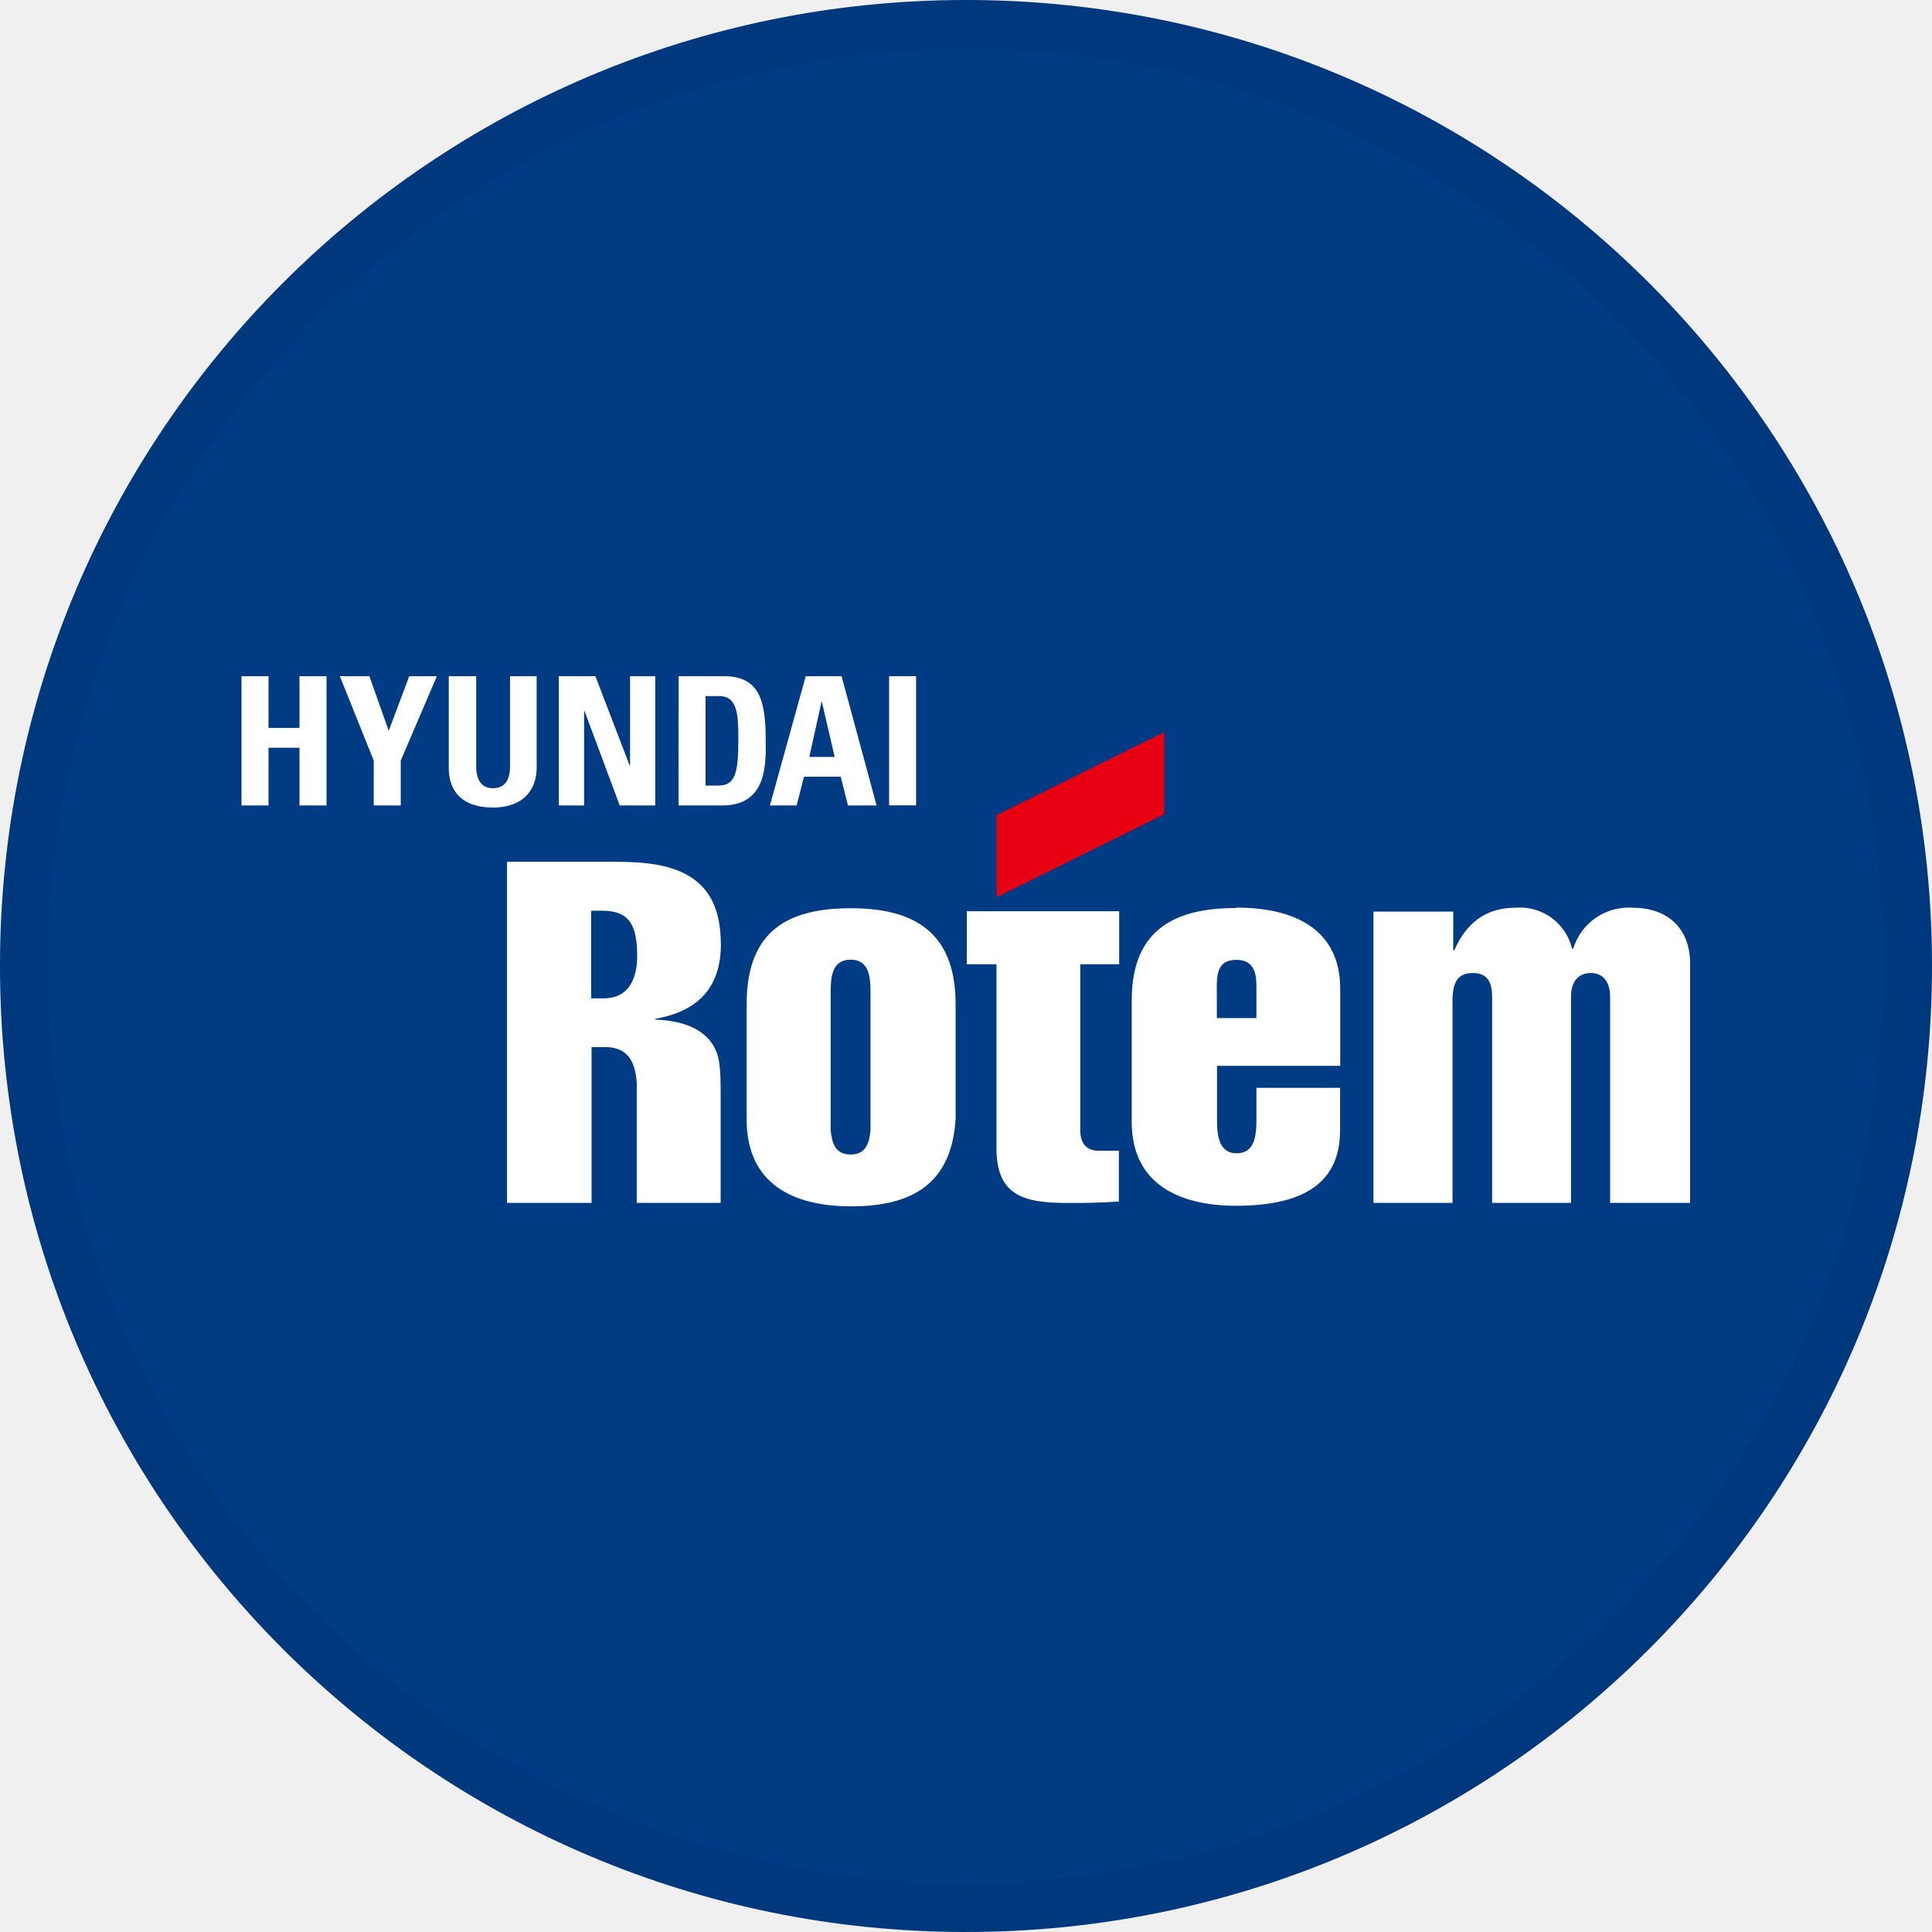
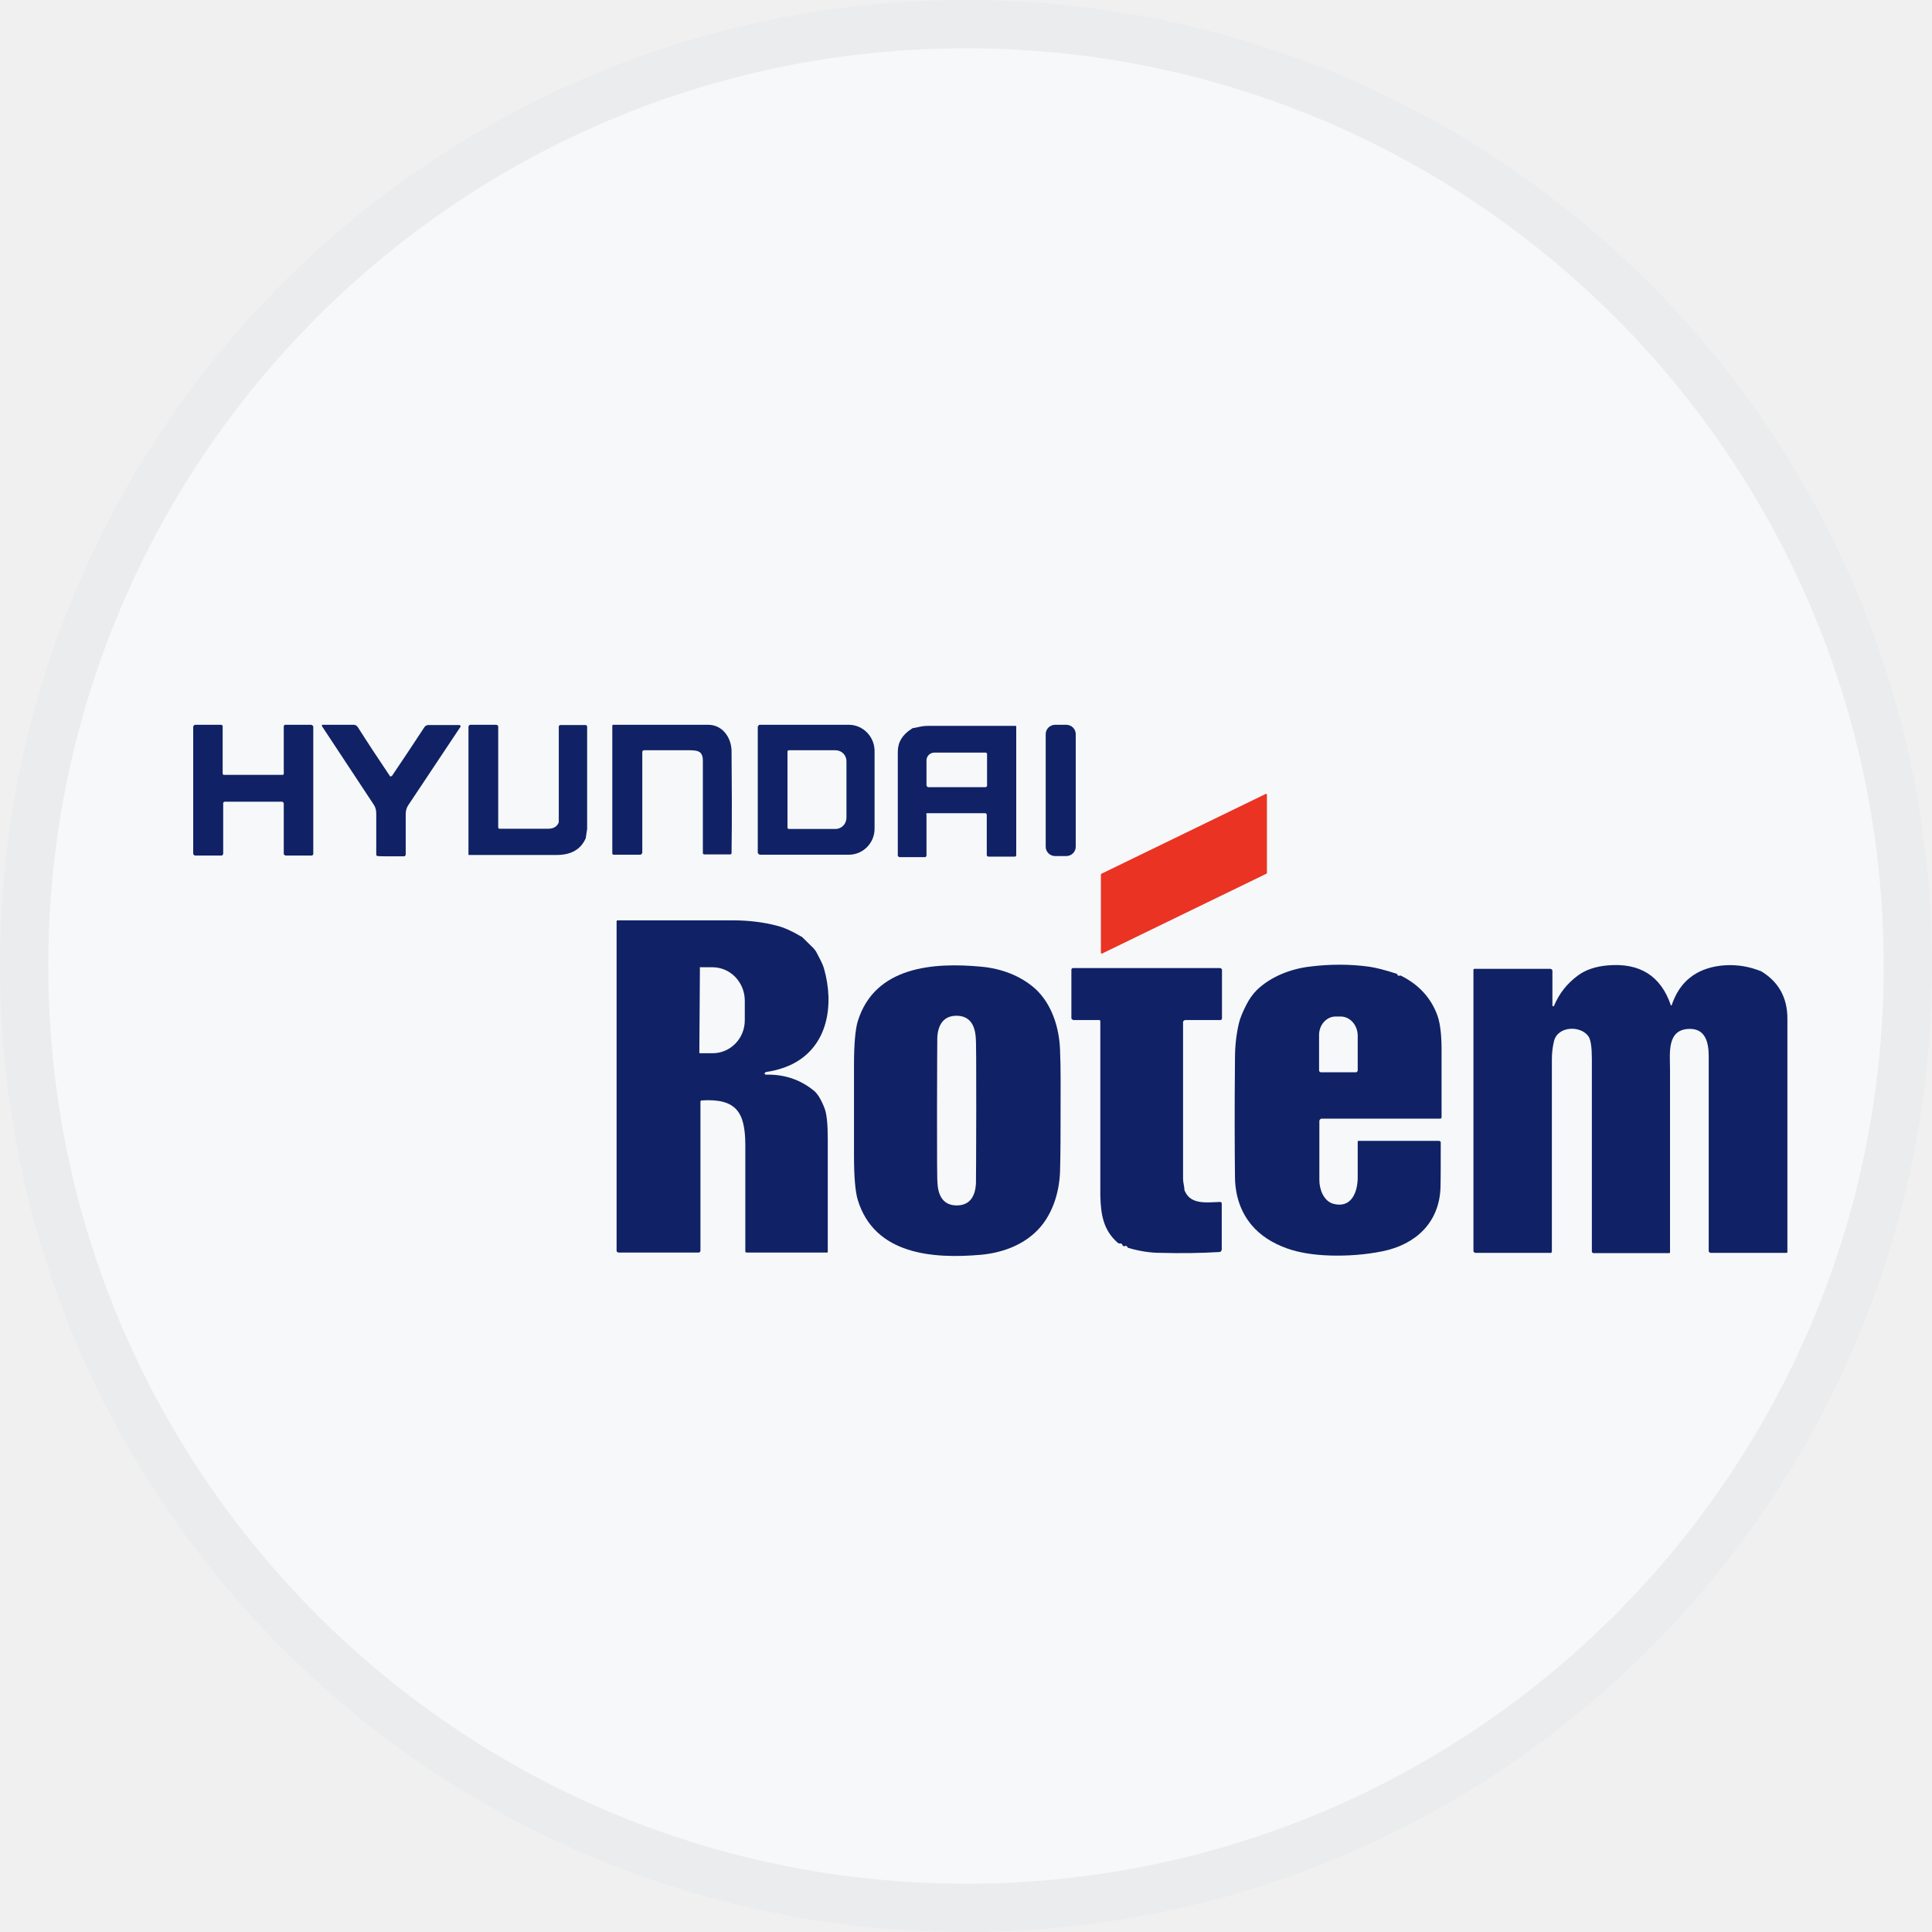
<svg xmlns="http://www.w3.org/2000/svg" width="40" height="40" viewBox="0 0 40 40" fill="none">
-   <circle cx="20" cy="20" r="20" fill="#003B83" />
+   <circle cx="20" cy="20" r="20" fill="#F6F8FA" />
  <g clip-path="url(#clip0_14382_19002)">
-     <path d="M18.023 23.401C17.998 23.673 17.923 23.903 17.611 23.903C17.298 23.903 17.224 23.673 17.198 23.401V20.542C17.198 20.23 17.226 19.869 17.611 19.869C17.995 19.869 18.023 20.23 18.023 20.542V23.401ZM17.622 18.804C16.346 18.804 15.458 19.239 15.458 20.795V23.172C15.458 24.524 16.435 24.976 17.622 24.976C18.88 24.976 19.698 24.515 19.785 23.172V20.795C19.785 19.429 19.075 18.804 17.622 18.804Z" fill="white" />
-     <path d="M20.017 18.866V19.964H20.631V23.771C20.631 24.726 21.156 24.906 22.079 24.906C22.455 24.906 22.702 24.906 23.165 24.877V23.824H22.74C22.515 23.824 22.366 23.695 22.366 23.399V19.964H23.171V18.866H20.017Z" fill="white" />
-     <path d="M33.812 18.793C33.539 18.773 33.267 18.846 33.042 19C32.816 19.155 32.65 19.382 32.571 19.643H32.549C32.488 19.386 32.337 19.159 32.124 19.003C31.91 18.847 31.648 18.773 31.384 18.793C30.747 18.793 30.354 19.12 30.109 19.675H30.088V18.874H28.436V24.904H30.073V20.636C30.094 20.334 30.179 20.145 30.498 20.145C30.817 20.145 30.893 20.372 30.893 20.636V24.904H32.526V20.636C32.526 20.345 32.656 20.145 32.94 20.145C33.225 20.145 33.336 20.381 33.336 20.636V24.904H34.992V19.952C34.992 19.189 34.494 18.793 33.803 18.793" fill="white" />
-     <path d="M26.013 21.078H25.193V20.653C25.193 20.247 25.15 19.873 25.603 19.873C26.028 19.873 26.013 20.273 26.013 20.481V21.078ZM25.588 18.8C24.349 18.8 23.431 19.225 23.431 20.712V23.225C23.431 24.553 24.472 24.964 25.588 24.964C27.008 24.964 27.745 24.479 27.745 23.401V22.523H26.013V23.18C26.013 23.533 25.969 23.878 25.603 23.878C25.237 23.878 25.197 23.508 25.197 23.185V22.067H27.748V20.474C27.748 19.22 26.77 18.787 25.586 18.791" fill="white" />
-     <path d="M12.499 20.67H12.24V18.855H12.463C13.022 18.855 13.192 19.14 13.192 19.794C13.192 20.279 13.005 20.67 12.499 20.67ZM14.924 19.544C14.924 18.143 14.008 17.843 12.799 17.843H10.497V24.904H12.248V21.68H12.588C12.994 21.707 13.158 21.973 13.183 22.436C13.183 22.513 13.183 22.602 13.183 22.696V24.904H14.92V22.696C14.92 22.449 14.92 22.232 14.899 22.084C14.869 21.595 14.525 21.144 13.568 21.11V21.093C14.597 20.914 14.926 20.296 14.926 19.544" fill="white" />
-     <path d="M6.201 15.071V14H6.76V16.676H6.201V15.482H5.559V16.676H5V14H5.559V15.071H6.201Z" fill="white" />
-     <path d="M7.738 15.747L7.036 14H7.648L8.048 15.131L8.473 14H9.045L8.297 15.747V16.676H7.738V15.747Z" fill="white" />
-     <path d="M11.111 14V15.898C11.111 16.298 10.883 16.719 10.203 16.719C9.589 16.719 9.291 16.402 9.291 15.898V14H9.859V15.86C9.859 16.189 10.001 16.319 10.203 16.319C10.448 16.319 10.56 16.155 10.56 15.86V14H11.12" fill="white" />
-     <path d="M11.57 16.676V14H12.327L13.037 15.851H13.045V14H13.566V16.676H12.831L12.101 14.718H12.093V16.676H11.57Z" fill="white" />
-     <path d="M14.049 16.676H14.96C15.917 16.676 15.853 15.734 15.853 15.322C15.853 14.489 15.717 14 14.984 14H14.051L14.049 16.676ZM14.607 14.412H14.894C15.286 14.412 15.286 14.838 15.286 15.337C15.286 16.009 15.217 16.264 14.877 16.264H14.607V14.412Z" fill="white" />
-     <path d="M16.493 16.676L16.646 16.081H17.407L17.556 16.676H18.149L17.424 14H16.682L15.94 16.676H16.493ZM17.29 15.671H16.756L17.012 14.514L17.281 15.671" fill="white" />
-     <path d="M18.967 14H18.408V16.674H18.967V14Z" fill="white" />
-     <path d="M24.104 15.158L20.633 16.876V18.576L24.104 16.859V15.158Z" fill="#E60012" />
+     <path d="M5.243 16.043C5.607 16.043 5.808 16.043 5.853 16.043C5.864 16.043 5.875 16.032 5.875 16.021V15.033C5.875 15.033 5.887 15.006 5.903 15.006H6.446C6.446 15.006 6.486 15.022 6.486 15.044V17.685C6.486 17.685 6.474 17.713 6.458 17.713H5.909C5.909 17.713 5.875 17.696 5.875 17.679V16.631C5.875 16.631 5.859 16.598 5.842 16.598C5.814 16.598 5.612 16.598 5.248 16.598C4.884 16.598 4.683 16.598 4.655 16.598C4.638 16.598 4.621 16.614 4.621 16.631V17.679C4.621 17.679 4.61 17.713 4.588 17.713H4.034C4.034 17.713 4.006 17.701 4.006 17.685H4V15.044C4 15.044 4.017 15.006 4.039 15.006H4.582C4.582 15.006 4.61 15.017 4.61 15.033V16.021C4.61 16.021 4.621 16.043 4.633 16.043C4.677 16.043 4.879 16.043 5.243 16.043Z" fill="#102265" />
+     <path d="M8.098 16.071C8.098 16.071 8.109 16.071 8.115 16.065C8.361 15.699 8.585 15.366 8.786 15.056C8.803 15.028 8.837 15.011 8.87 15.011H9.514C9.514 15.011 9.536 15.022 9.536 15.033C9.536 15.033 9.536 15.039 9.536 15.044L8.45 16.675C8.417 16.725 8.4 16.786 8.4 16.853V17.696C8.4 17.696 8.389 17.729 8.366 17.729C8.316 17.729 8.226 17.729 8.092 17.729C7.958 17.729 7.868 17.729 7.818 17.724C7.801 17.724 7.79 17.707 7.79 17.69V16.847C7.79 16.786 7.779 16.725 7.745 16.67L6.665 15.033C6.665 15.033 6.665 15.011 6.67 15.006C6.67 15.006 6.676 15.006 6.681 15.006H7.325C7.359 15.006 7.392 15.028 7.409 15.056C7.605 15.366 7.829 15.705 8.075 16.071C8.075 16.071 8.081 16.076 8.092 16.076L8.098 16.071Z" fill="#102265" />
+     <path d="M9.71 17.701C9.71 17.701 9.699 17.701 9.699 17.696V15.039C9.699 15.039 9.716 15.006 9.732 15.006H10.281C10.281 15.006 10.315 15.022 10.315 15.039V17.136C10.315 17.136 10.326 17.158 10.337 17.158C10.594 17.158 10.936 17.158 11.35 17.158C11.462 17.158 11.535 17.113 11.569 17.025C11.569 17.025 11.569 17.025 11.569 17.019V15.039C11.569 15.039 11.58 15.011 11.596 15.011H12.128C12.128 15.011 12.156 15.022 12.156 15.039V17.158C12.156 17.158 12.156 17.158 12.156 17.163L12.128 17.346C12.128 17.346 12.128 17.346 12.128 17.352C12.027 17.585 11.826 17.701 11.529 17.701C10.69 17.701 10.079 17.701 9.699 17.701H9.71Z" fill="#102265" />
+     <path d="M13.298 15.566V17.657C13.298 17.657 13.281 17.696 13.259 17.696H12.699C12.699 17.696 12.677 17.685 12.677 17.674V15.022C12.677 15.022 12.682 15.006 12.694 15.006C13.287 15.006 13.942 15.006 14.664 15.006C14.955 15.006 15.14 15.266 15.146 15.544C15.151 16.204 15.157 16.908 15.146 17.663C15.146 17.679 15.134 17.69 15.118 17.69H14.575C14.575 17.69 14.552 17.679 14.552 17.668C14.552 17.668 14.552 17.025 14.552 15.749C14.552 15.527 14.418 15.533 14.216 15.533C13.858 15.533 13.561 15.533 13.332 15.533C13.315 15.533 13.298 15.549 13.298 15.566Z" fill="#102265" />
+     <path d="M15.689 15.044C15.689 15.044 15.705 15.006 15.728 15.006H17.575C17.866 15.006 18.107 15.25 18.107 15.549V17.158C18.107 17.457 17.866 17.696 17.575 17.696H15.728C15.728 17.696 15.689 17.674 15.689 17.652V15.044ZM16.304 15.555V17.141C16.304 17.141 16.316 17.163 16.327 17.163H17.295C17.424 17.163 17.525 17.058 17.525 16.93V15.76C17.525 15.632 17.424 15.533 17.295 15.533H16.327C16.327 15.533 16.304 15.544 16.304 15.555Z" fill="#102265" />
+     <path d="M22.076 15.006H21.846C21.738 15.006 21.65 15.092 21.65 15.2V17.53C21.65 17.637 21.738 17.724 21.846 17.724H22.076C22.184 17.724 22.272 17.637 22.272 17.53V15.2C22.272 15.092 22.184 15.006 22.076 15.006Z" fill="#102265" />
+     <path d="M19.182 16.858V17.718C19.182 17.718 19.171 17.746 19.154 17.746H18.622C18.622 17.746 18.588 17.735 18.588 17.713C18.588 16.853 18.588 16.137 18.588 15.566C18.588 15.366 18.683 15.211 18.874 15.089C18.891 15.078 18.902 15.072 18.919 15.072C19.059 15.044 19.103 15.028 19.232 15.028C19.775 15.028 20.374 15.028 21.023 15.028C21.035 15.028 21.04 15.033 21.04 15.044V17.713C21.04 17.713 21.029 17.735 21.018 17.735H20.458C20.458 17.735 20.43 17.724 20.43 17.707V16.864C20.43 16.864 20.419 16.836 20.402 16.836H19.193C19.193 16.836 19.171 16.847 19.171 16.858H19.182ZM20.436 16.27V15.605C20.436 15.605 20.424 15.582 20.413 15.582H19.344C19.255 15.582 19.182 15.655 19.182 15.743V16.265C19.182 16.265 19.199 16.298 19.215 16.298H20.408C20.408 16.298 20.436 16.287 20.436 16.27Z" fill="#102265" />
+     <path d="M26.23 16.459V18.073C26.23 18.073 26.23 18.084 26.218 18.09L22.815 19.743C22.815 19.743 22.793 19.743 22.793 19.732C22.793 19.732 22.793 19.732 22.793 19.726V18.107C22.793 18.107 22.793 18.095 22.804 18.09L26.207 16.437C26.207 16.437 26.23 16.437 26.23 16.448C26.23 16.448 26.23 16.448 26.23 16.453V16.459Z" fill="#EA3323" />
+     <path d="M15.851 22.2C15.851 22.2 15.828 22.217 15.828 22.228C15.828 22.228 15.84 22.25 15.856 22.25C16.243 22.239 16.573 22.355 16.853 22.583C16.931 22.649 17.004 22.771 17.071 22.944C17.116 23.06 17.138 23.271 17.138 23.576C17.138 24.192 17.138 24.974 17.138 25.917C17.138 25.928 17.133 25.933 17.122 25.933H15.453C15.453 25.933 15.431 25.922 15.431 25.911C15.431 25.079 15.431 24.341 15.431 23.692C15.425 23.043 15.258 22.738 14.53 22.783C14.513 22.783 14.502 22.794 14.502 22.81V25.9C14.502 25.9 14.491 25.933 14.468 25.933H12.8C12.8 25.933 12.766 25.917 12.766 25.9V19.072C12.766 19.072 12.772 19.055 12.783 19.055C14.278 19.055 15.073 19.055 15.174 19.055C15.509 19.055 15.812 19.094 16.086 19.166C16.22 19.199 16.388 19.271 16.584 19.388C16.601 19.393 16.612 19.404 16.623 19.416L16.842 19.632C16.842 19.632 16.892 19.687 16.909 19.726C16.965 19.837 17.026 19.937 17.06 20.053C17.273 20.797 17.15 21.668 16.388 22.039C16.237 22.111 16.058 22.167 15.856 22.195L15.851 22.2ZM14.491 20.037L14.479 21.795C14.479 21.795 14.479 21.806 14.491 21.806H14.754C15.123 21.806 15.42 21.501 15.42 21.124V20.719C15.42 20.342 15.129 20.031 14.759 20.026H14.496C14.496 20.026 14.485 20.026 14.485 20.037H14.491Z" fill="#102265" />
+     <path d="M21.958 22.999C21.958 23.443 21.958 23.864 21.947 24.258C21.93 24.719 21.773 25.201 21.432 25.517C21.13 25.8 20.721 25.939 20.318 25.978C19.316 26.067 18.107 25.978 17.76 24.846C17.709 24.68 17.681 24.375 17.681 23.925C17.681 23.615 17.681 23.304 17.681 22.994C17.681 22.683 17.681 22.372 17.681 22.062C17.681 21.612 17.709 21.307 17.76 21.141C18.112 20.009 19.322 19.92 20.324 20.015C20.727 20.053 21.13 20.198 21.438 20.475C21.779 20.791 21.93 21.279 21.947 21.734C21.964 22.128 21.958 22.55 21.958 22.994V22.999ZM19.4 22.994C19.4 23.931 19.4 24.441 19.411 24.513C19.428 24.763 19.534 24.957 19.809 24.957C20.083 24.957 20.189 24.763 20.206 24.513C20.206 24.436 20.212 23.931 20.212 22.994C20.212 22.056 20.212 21.546 20.201 21.474C20.184 21.224 20.077 21.03 19.803 21.03C19.529 21.03 19.422 21.224 19.406 21.474C19.406 21.551 19.4 22.056 19.4 22.994Z" fill="#102265" />
+     <path d="M27.316 23.204C27.316 23.698 27.316 24.108 27.316 24.436C27.316 24.624 27.405 24.868 27.607 24.924C27.987 25.024 28.11 24.669 28.11 24.375C28.11 24.253 28.11 24.009 28.11 23.637C28.11 23.626 28.116 23.62 28.127 23.62H29.795C29.795 23.62 29.829 23.631 29.829 23.648C29.829 24.092 29.829 24.413 29.823 24.608C29.79 25.323 29.303 25.767 28.625 25.906C28.267 25.978 27.903 26.005 27.534 25.994C27.187 25.983 26.89 25.933 26.655 25.85C26.341 25.739 26.095 25.578 25.916 25.367C25.692 25.101 25.575 24.768 25.569 24.375C25.563 23.837 25.558 23.015 25.569 21.917C25.569 21.651 25.597 21.407 25.653 21.174C25.675 21.085 25.72 20.969 25.799 20.813C25.86 20.691 25.933 20.586 26.022 20.497C26.308 20.22 26.716 20.064 27.097 20.015C27.528 19.959 27.948 19.959 28.351 20.015C28.502 20.037 28.687 20.087 28.911 20.159C28.922 20.159 28.928 20.17 28.933 20.181C28.945 20.203 28.956 20.209 28.978 20.198C28.984 20.198 28.995 20.198 29 20.198C29.381 20.386 29.633 20.669 29.762 21.03C29.823 21.202 29.851 21.468 29.846 21.834C29.846 22.106 29.846 22.538 29.846 23.132C29.846 23.149 29.835 23.16 29.818 23.16H27.355C27.355 23.16 27.321 23.176 27.321 23.193L27.316 23.204ZM27.343 22.2H28.082C28.082 22.2 28.11 22.183 28.11 22.167V21.435C28.105 21.218 27.948 21.046 27.758 21.046H27.651C27.461 21.046 27.304 21.224 27.31 21.44V22.172C27.31 22.172 27.327 22.2 27.343 22.2Z" fill="#102265" />
+     <path d="M32.091 25.939H30.54C30.54 25.939 30.506 25.922 30.506 25.906V20.076C30.506 20.076 30.512 20.059 30.523 20.059H32.107C32.107 20.059 32.141 20.076 32.141 20.092V20.819C32.141 20.819 32.147 20.835 32.158 20.835C32.163 20.835 32.169 20.835 32.175 20.824C32.281 20.569 32.443 20.364 32.667 20.198C32.824 20.081 33.031 20.009 33.288 19.987C33.949 19.931 34.386 20.203 34.593 20.813C34.593 20.813 34.599 20.819 34.604 20.819C34.604 20.819 34.604 20.819 34.61 20.813C34.772 20.325 35.114 20.053 35.634 19.992C35.886 19.965 36.132 19.992 36.373 20.076C36.418 20.092 36.446 20.103 36.463 20.109C36.821 20.325 37.006 20.652 37.006 21.085C37.006 22.244 37.006 23.859 37.006 25.922C37.006 25.933 37 25.939 36.989 25.939H35.41C35.41 25.939 35.377 25.922 35.377 25.906C35.377 24.497 35.377 23.149 35.377 21.867C35.377 21.596 35.315 21.302 34.99 21.302C34.503 21.302 34.576 21.801 34.576 22.139V25.928C34.576 25.928 34.571 25.944 34.559 25.944H32.986C32.986 25.944 32.958 25.933 32.958 25.917C32.958 23.781 32.958 22.455 32.958 21.928C32.958 21.69 32.936 21.534 32.891 21.462C32.734 21.229 32.258 21.235 32.175 21.551C32.147 21.662 32.13 21.79 32.13 21.934C32.13 22.439 32.13 23.764 32.13 25.911C32.13 25.928 32.113 25.944 32.096 25.944L32.091 25.939Z" fill="#102265" />
+     <path d="M22.759 21.119H22.221C22.221 21.119 22.182 21.102 22.182 21.08V20.07C22.182 20.07 22.193 20.043 22.21 20.043H25.267C25.267 20.043 25.3 20.059 25.3 20.076V21.091C25.3 21.091 25.289 21.119 25.272 21.119H24.533C24.533 21.119 24.494 21.135 24.494 21.157C24.494 22.378 24.494 23.459 24.494 24.402C24.494 24.48 24.517 24.547 24.522 24.624C24.522 24.641 24.522 24.652 24.533 24.663C24.656 24.952 25.009 24.891 25.261 24.885C25.278 24.885 25.295 24.896 25.295 24.918V25.867C25.295 25.895 25.272 25.922 25.244 25.922C24.858 25.945 24.455 25.95 24.029 25.939C23.8 25.939 23.582 25.9 23.369 25.839C23.358 25.839 23.346 25.828 23.341 25.817C23.33 25.795 23.313 25.789 23.285 25.8C23.268 25.806 23.246 25.8 23.24 25.778C23.229 25.75 23.212 25.739 23.19 25.745C23.173 25.745 23.156 25.745 23.139 25.728C22.843 25.468 22.792 25.146 22.781 24.758C22.781 24.647 22.781 23.448 22.781 21.146C22.781 21.13 22.764 21.113 22.747 21.113L22.759 21.119Z" fill="#102265" />
  </g>
  <circle cx="20" cy="20" r="19.5" stroke="black" stroke-opacity="0.05" />
  <defs>
    <clipPath id="clip0_14382_19002">
-       <rect width="30" height="10.976" fill="white" transform="translate(5 14)" />
+       <rect width="34" height="12" fill="white" transform="translate(4 15)" />
    </clipPath>
  </defs>
</svg>
